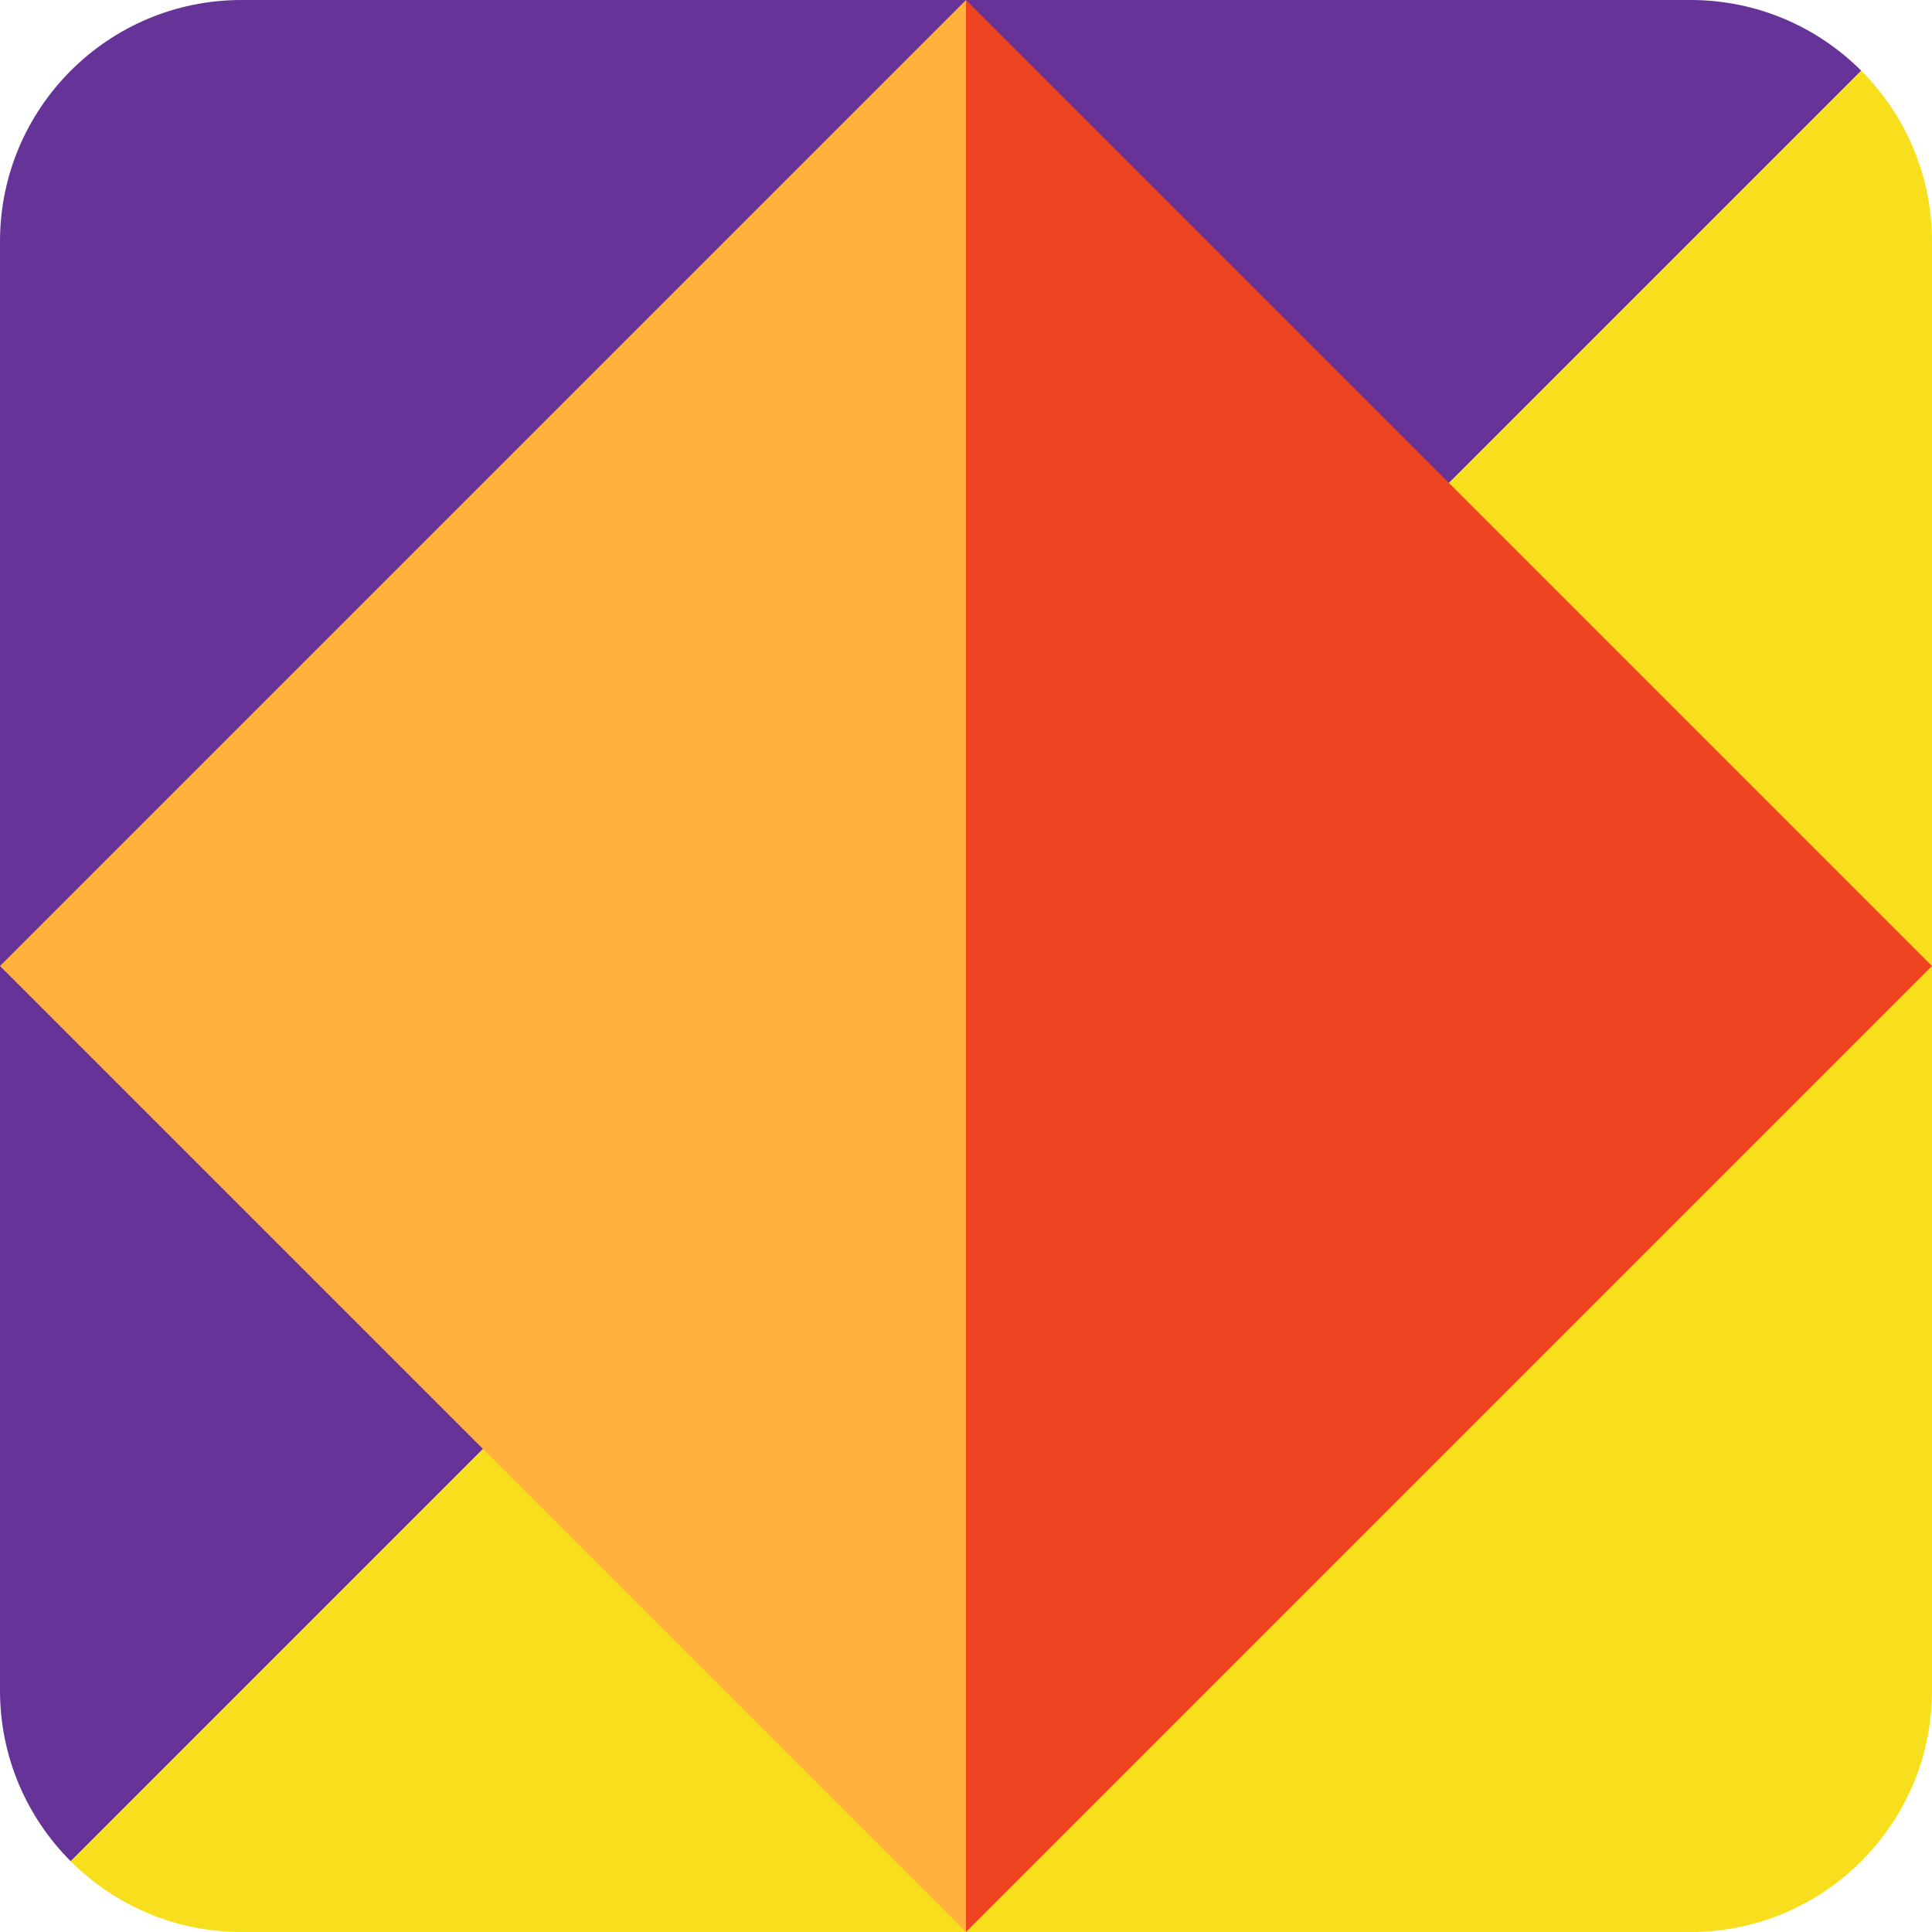
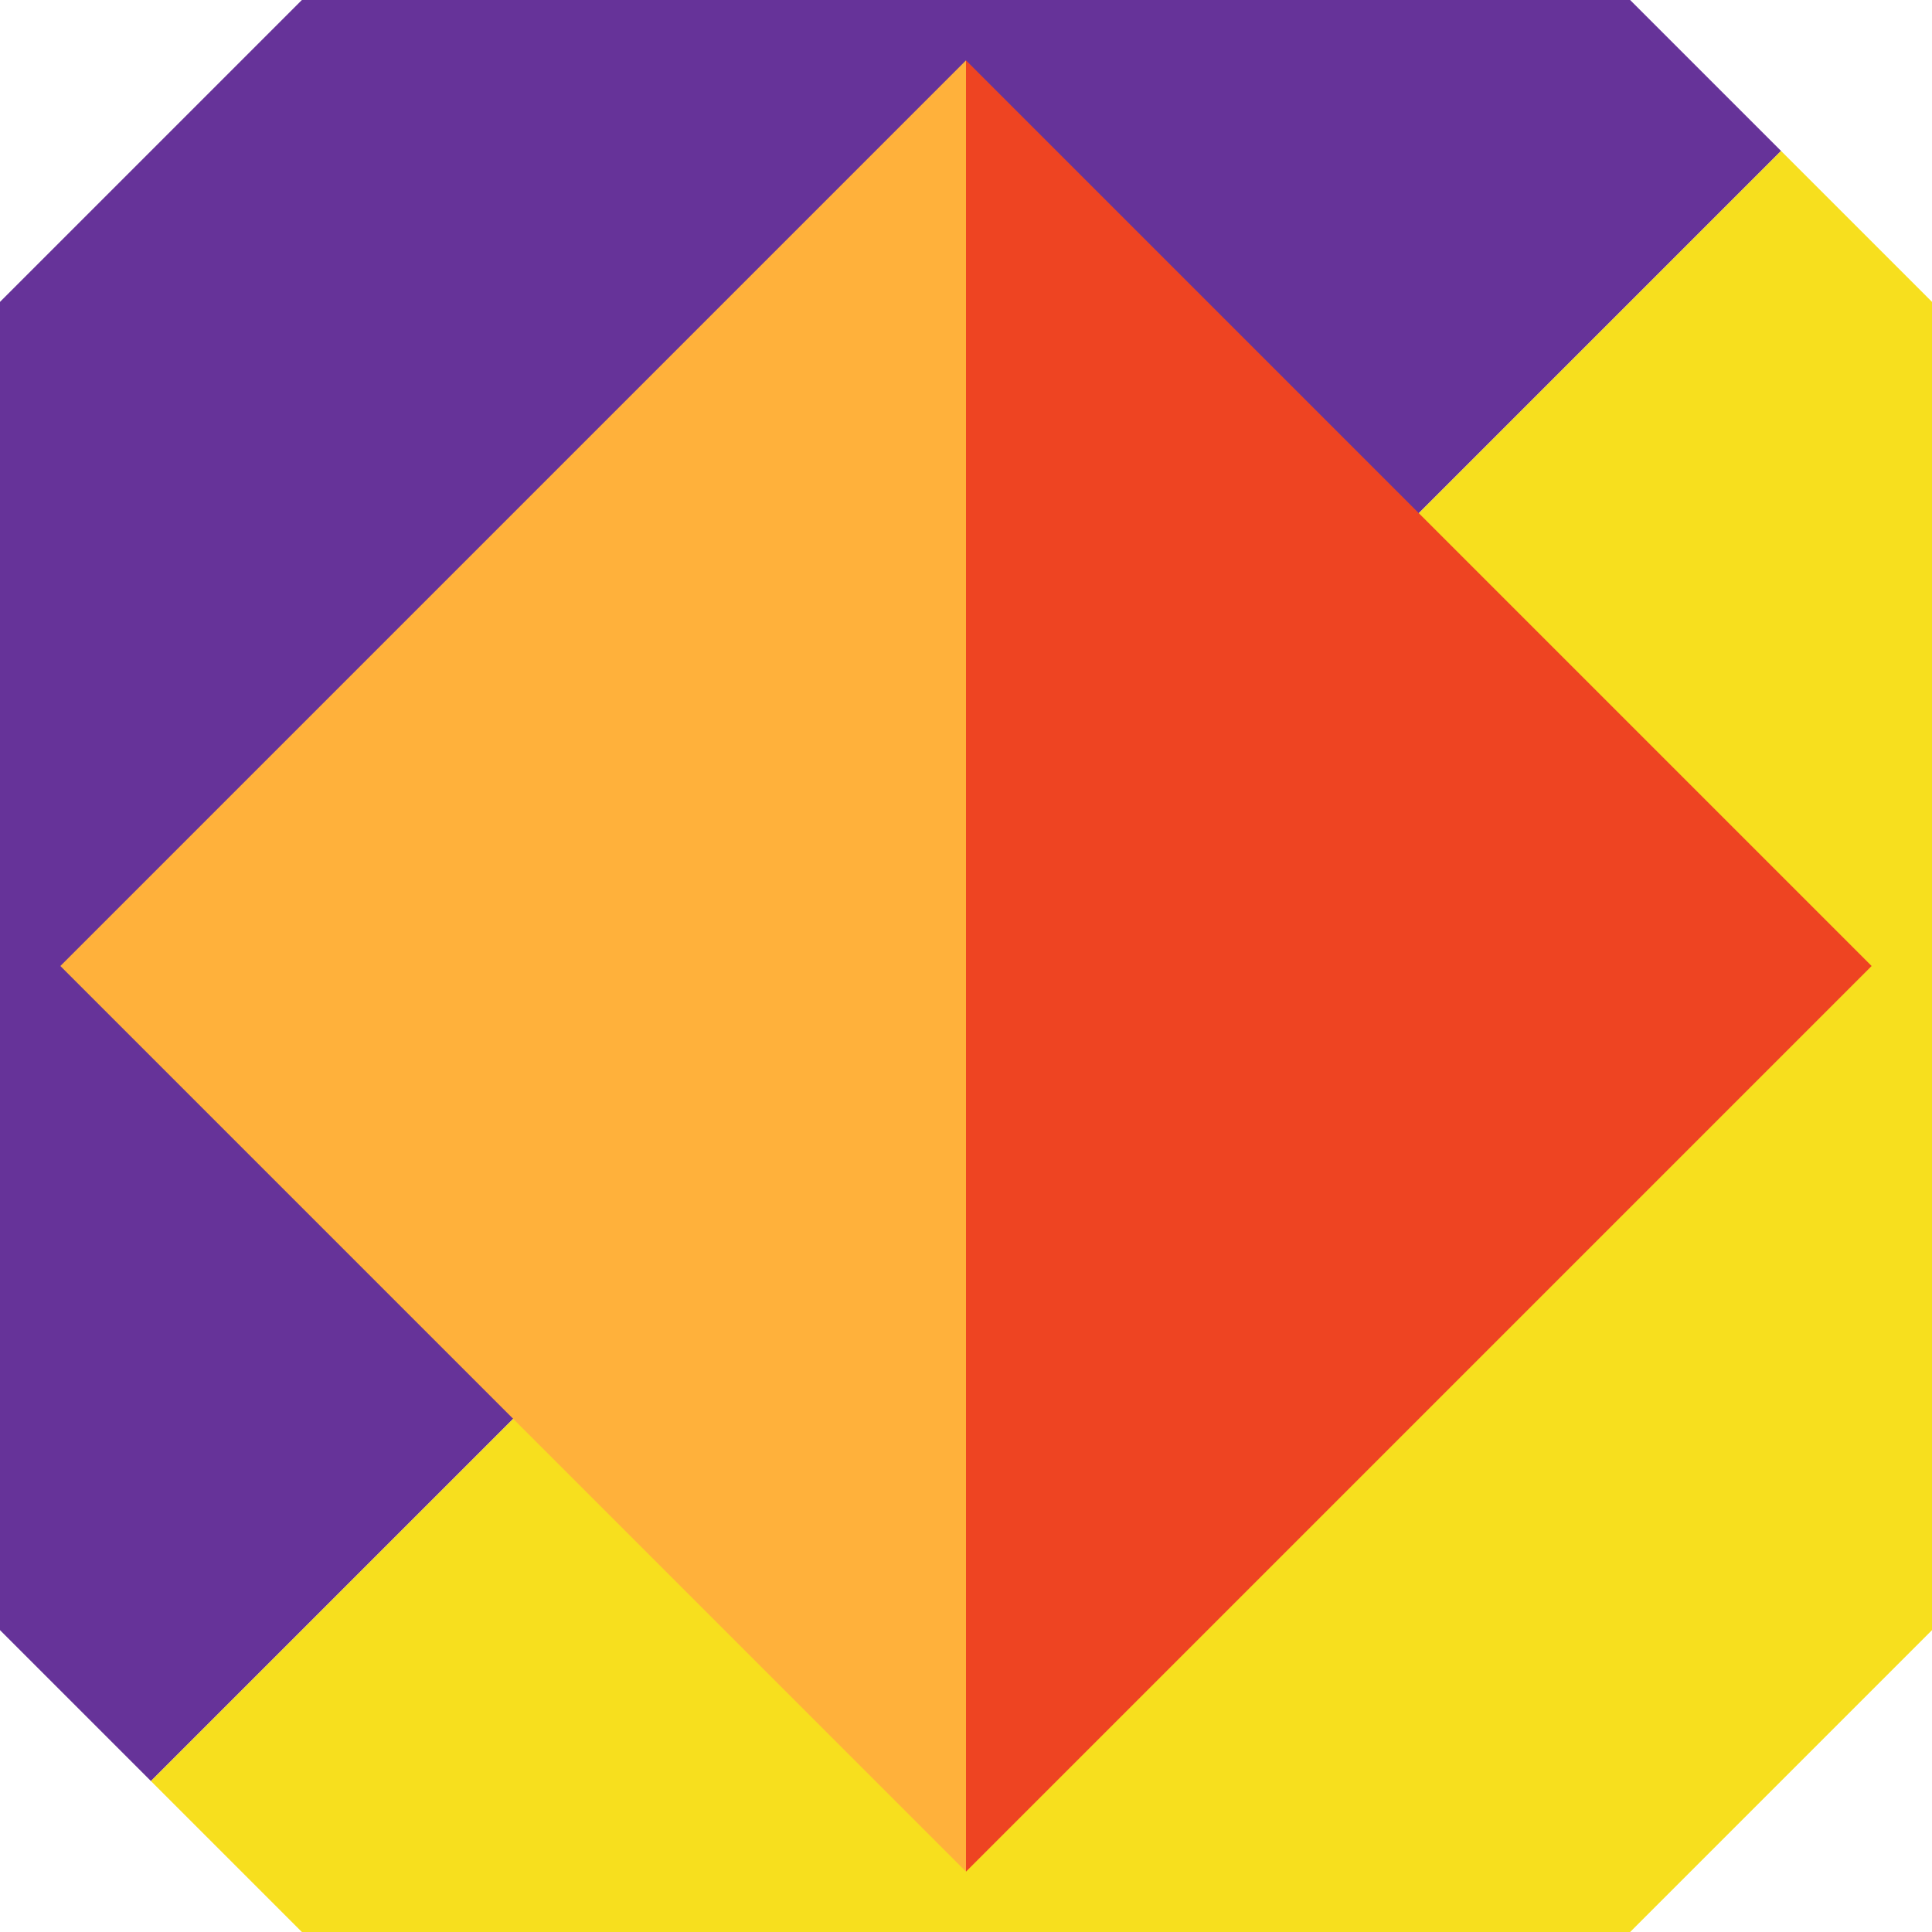
<svg xmlns="http://www.w3.org/2000/svg" viewBox="-32 -32 64 64">
-   <defs>
-     <clipPath id="icon-square">
-       <rect x="-32" y="-32" width="64" height="64" rx="8" />
-     </clipPath>
-   </defs>
-   <g style="clip-path: url(#icon-square);">
-     <polygon points="-32,32 -32,-32 32,-32" fill="#639" />
-     <polygon points="32,-32 +32,+32 -32,32" fill="#f7df1e" />
-     <polygon points="0,32 -32,0 0,-32" fill="#ffb13b" />
-     <polygon points="0,-32 +32,0 0,32" fill="#e42" />
-   </g>
+   <polygon fill="#639" points="   -27,+27 -32,+22   -32,-22 -22,-32   +22,-32 +27,-27  " />
+   <polygon fill="#f7df1e" points="   +27,-27 +32,-22   +32,+22 +22,+32   -22,+32 -27,+27  " />
+   <polygon points="0,30 -30,0 0,-30" fill="#ffb13b" />
+   <polygon points="0,-30 +30,0 0,30" fill="#e42" />
</svg>
